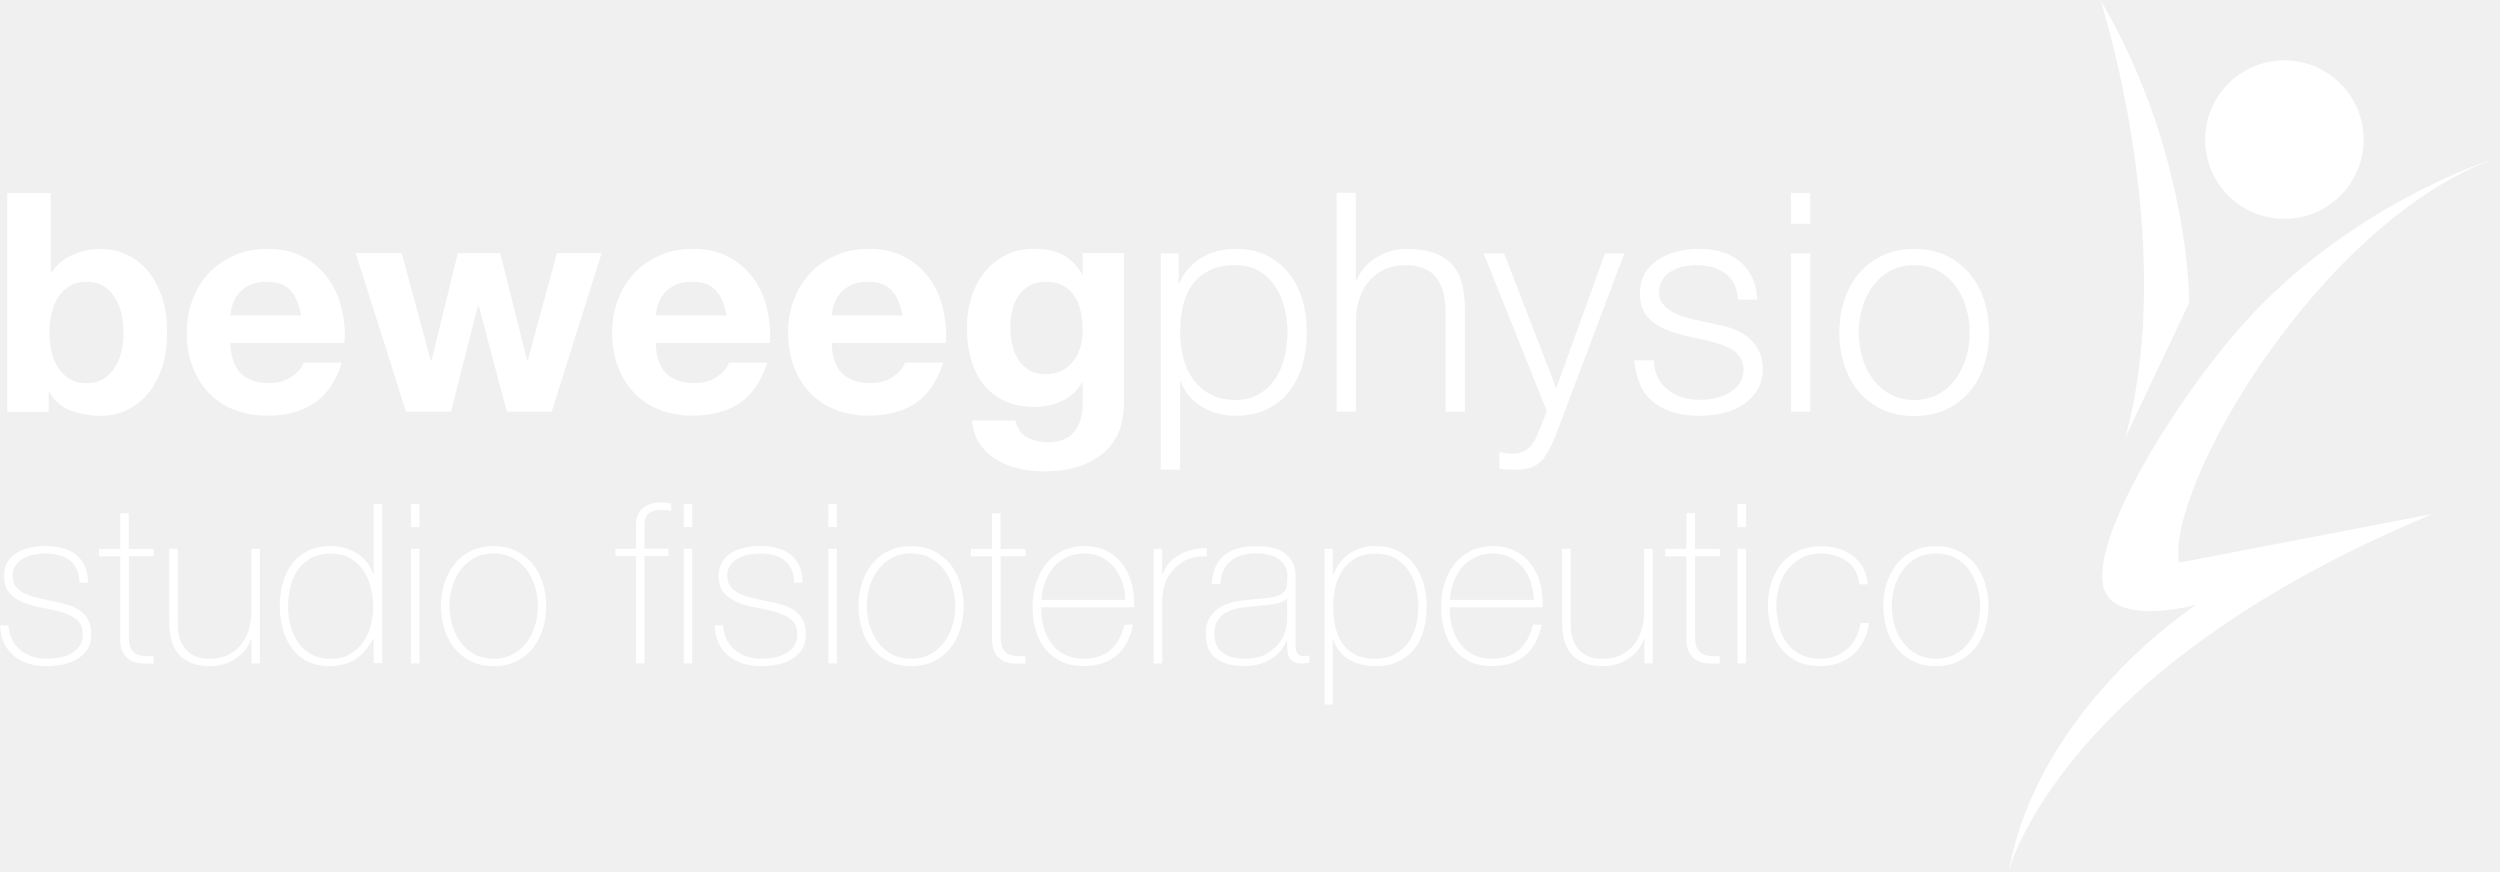
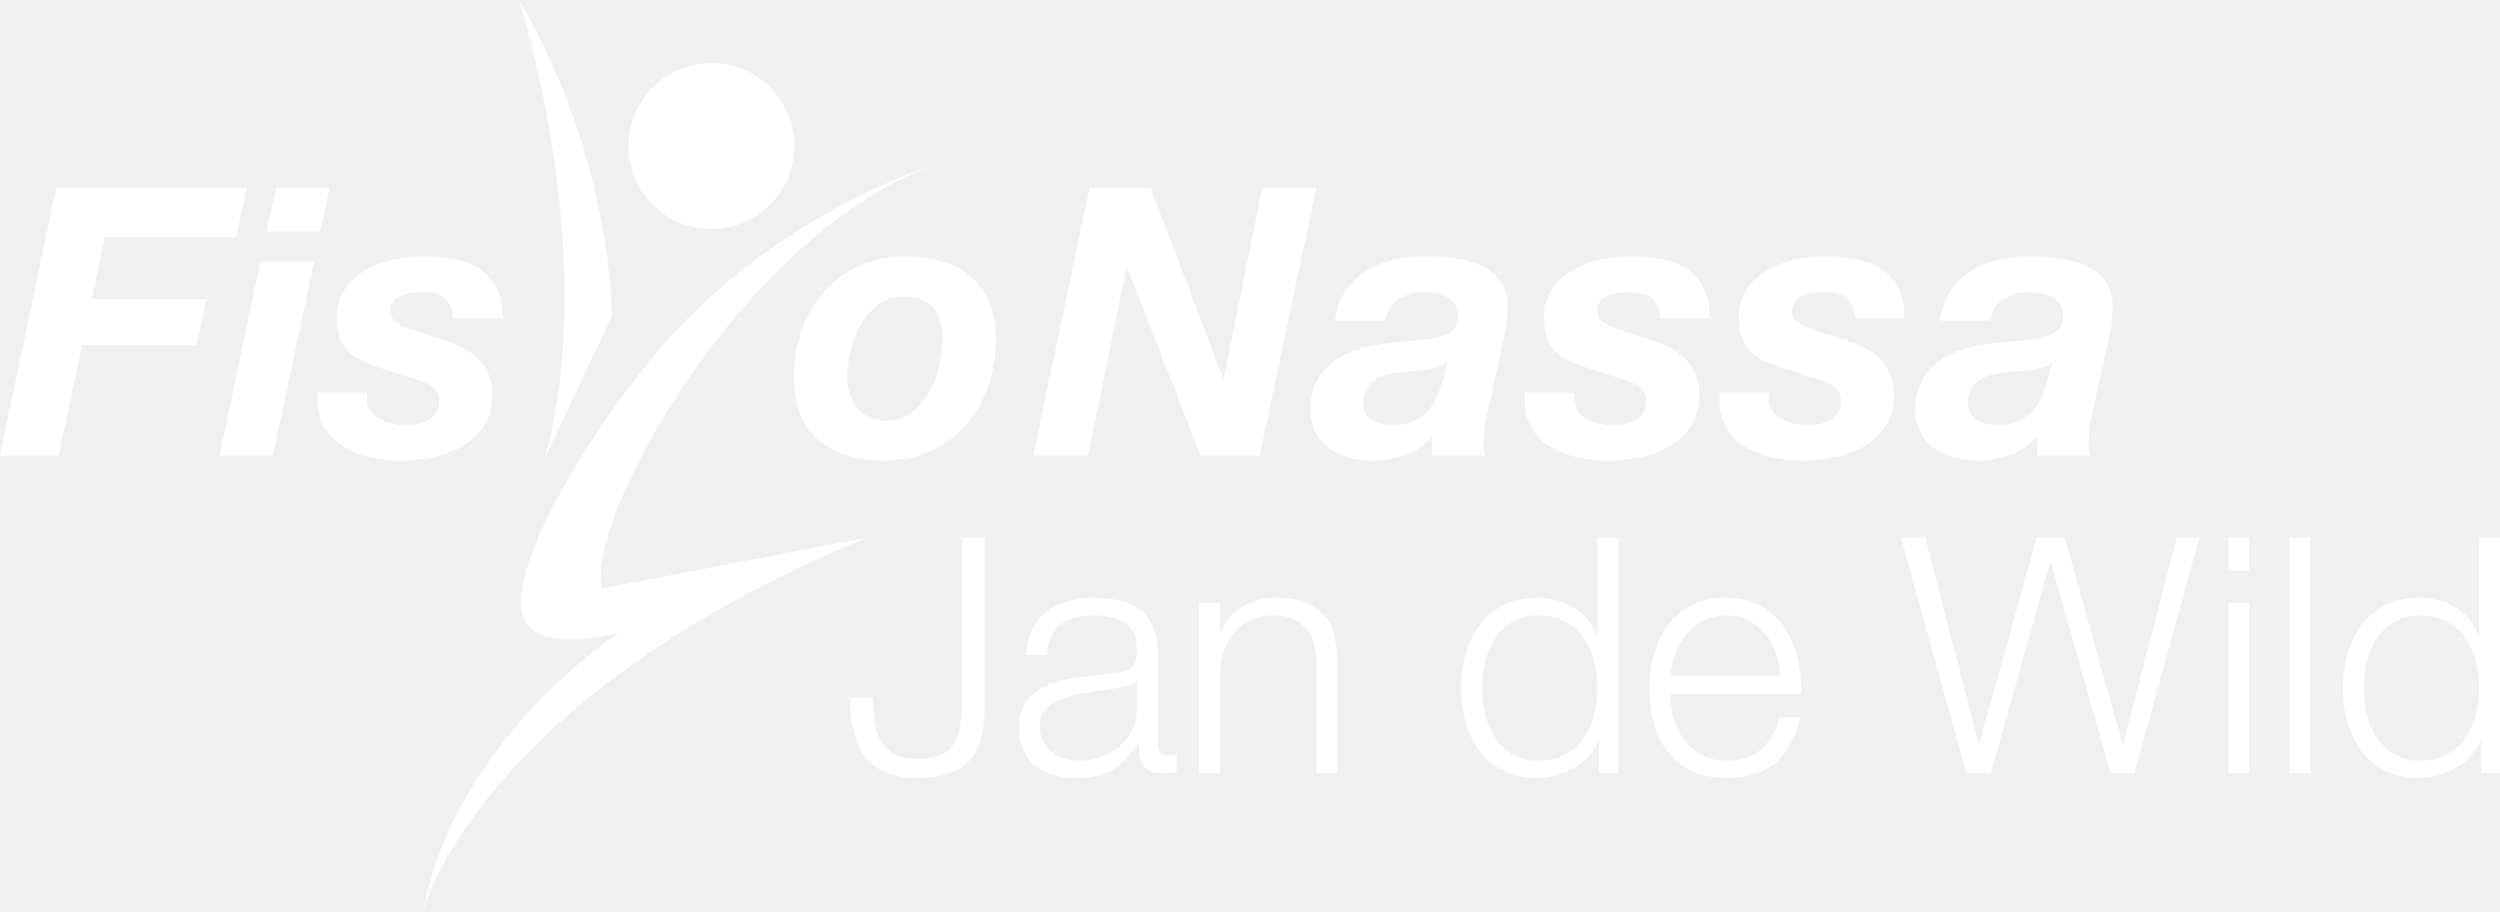
- <svg xmlns="http://www.w3.org/2000/svg" id="Livello_1" viewBox="0 0 308.9 107.65">
+ <svg xmlns="http://www.w3.org/2000/svg" id="Layer_1" data-name="Layer 1" viewBox="0 0 295.33 107.65">
  <defs>
-     <style>.cls-1{fill:#fff;}</style>
+     <style>
+       .cls-1 {
+         fill: #fff;
+       }
+     </style>
  </defs>
-   <path class="cls-1" d="M6.28,23.83v9.85h.08c.66-1.01,1.55-1.75,2.67-2.22,1.12-.47,2.29-.7,3.5-.7.98,0,1.96.2,2.92.61.96.4,1.82,1.02,2.59,1.86.77.83,1.39,1.9,1.88,3.2.48,1.3.72,2.85.72,4.64s-.24,3.34-.72,4.64c-.48,1.3-1.11,2.37-1.88,3.2-.77.83-1.63,1.45-2.59,1.86-.96.4-1.93.61-2.92.61-1.44,0-2.73-.23-3.86-.68-1.14-.45-2-1.22-2.58-2.31h-.08v2.5H.9v-27.04h5.38ZM14.99,38.71c-.18-.76-.45-1.43-.83-2.01-.38-.58-.85-1.04-1.42-1.38-.57-.34-1.26-.51-2.06-.51s-1.46.17-2.04.51c-.58.34-1.06.8-1.44,1.38-.38.58-.66,1.25-.83,2.01-.18.76-.26,1.55-.26,2.39s.09,1.59.26,2.35c.18.76.45,1.43.83,2.01.38.58.86,1.04,1.44,1.38.58.34,1.26.51,2.04.51s1.5-.17,2.06-.51c.57-.34,1.04-.8,1.42-1.38.38-.58.66-1.25.83-2.01.18-.76.27-1.54.27-2.35s-.09-1.63-.27-2.39Z" />
-   <path class="cls-1" d="M29.79,46.17c.81.78,1.97,1.17,3.48,1.17,1.08,0,2.02-.27,2.8-.81.78-.54,1.26-1.12,1.44-1.72h4.73c-.76,2.35-1.92,4.03-3.48,5.04-1.57,1.01-3.46,1.51-5.68,1.51-1.54,0-2.93-.25-4.17-.74s-2.29-1.19-3.14-2.1c-.86-.91-1.52-1.99-1.99-3.26-.47-1.26-.7-2.65-.7-4.17s.24-2.83.72-4.09c.48-1.26,1.16-2.35,2.04-3.28.88-.92,1.94-1.65,3.16-2.18s2.58-.79,4.07-.79c1.67,0,3.12.32,4.35.97,1.24.64,2.25,1.51,3.05,2.59.79,1.09,1.37,2.32,1.72,3.71.35,1.39.48,2.84.38,4.36h-14.12c.08,1.74.52,3,1.33,3.79ZM35.87,35.87c-.64-.71-1.62-1.06-2.93-1.06-.86,0-1.57.15-2.14.44-.57.29-1.02.65-1.36,1.08-.34.43-.58.88-.72,1.36-.14.48-.22.91-.25,1.29h8.75c-.25-1.36-.7-2.4-1.34-3.11Z" />
-   <path class="cls-1" d="M62.62,50.86l-3.48-13.14h-.08l-3.33,13.14h-5.57l-6.21-19.58h5.68l3.6,13.29h.08l3.26-13.29h5.23l3.33,13.25h.08l3.6-13.25h5.53l-6.17,19.58h-5.53Z" />
-   <path class="cls-1" d="M82.35,46.17c.81.78,1.97,1.17,3.48,1.17,1.08,0,2.02-.27,2.8-.81.78-.54,1.26-1.12,1.44-1.72h4.73c-.76,2.35-1.92,4.03-3.48,5.04-1.57,1.01-3.46,1.51-5.68,1.51-1.54,0-2.93-.25-4.17-.74s-2.29-1.19-3.14-2.1c-.86-.91-1.52-1.99-1.99-3.26-.47-1.26-.7-2.65-.7-4.17s.24-2.83.72-4.09c.48-1.26,1.16-2.35,2.04-3.28.88-.92,1.94-1.65,3.16-2.18s2.58-.79,4.07-.79c1.67,0,3.12.32,4.35.97,1.24.64,2.25,1.51,3.05,2.59.79,1.09,1.37,2.32,1.72,3.71.35,1.39.48,2.84.38,4.36h-14.12c.08,1.74.52,3,1.33,3.79ZM88.43,35.87c-.64-.71-1.62-1.06-2.93-1.06-.86,0-1.57.15-2.14.44-.57.29-1.02.65-1.36,1.08-.34.43-.58.88-.72,1.36-.14.48-.22.91-.25,1.29h8.75c-.25-1.36-.7-2.4-1.34-3.11Z" />
-   <path class="cls-1" d="M104.09,46.17c.81.78,1.97,1.17,3.48,1.17,1.08,0,2.02-.27,2.8-.81.78-.54,1.26-1.12,1.44-1.72h4.73c-.76,2.35-1.92,4.03-3.48,5.04-1.57,1.01-3.46,1.51-5.68,1.51-1.54,0-2.93-.25-4.17-.74s-2.29-1.19-3.14-2.1c-.86-.91-1.52-1.99-1.99-3.26-.47-1.26-.7-2.65-.7-4.17s.24-2.83.72-4.09c.48-1.26,1.16-2.35,2.04-3.28.88-.92,1.94-1.65,3.16-2.18s2.58-.79,4.07-.79c1.67,0,3.12.32,4.35.97,1.24.64,2.25,1.51,3.05,2.59.79,1.09,1.37,2.32,1.72,3.71.35,1.39.48,2.84.38,4.36h-14.12c.08,1.74.52,3,1.33,3.79ZM110.17,35.87c-.64-.71-1.62-1.06-2.93-1.06-.86,0-1.57.15-2.14.44-.57.29-1.02.65-1.36,1.08-.34.43-.58.88-.72,1.36-.14.48-.22.91-.25,1.29h8.75c-.25-1.36-.7-2.4-1.34-3.11Z" />
-   <path class="cls-1" d="M138.57,52.3c-.21,1.01-.68,1.95-1.38,2.82-.71.87-1.73,1.61-3.07,2.21-1.34.61-3.13.91-5.38.91-.96,0-1.94-.12-2.93-.36-1-.24-1.91-.61-2.73-1.12-.82-.51-1.5-1.16-2.04-1.95-.54-.8-.85-1.75-.93-2.86h5.34c.25,1.01.74,1.71,1.48,2.1.73.39,1.58.59,2.54.59,1.51,0,2.62-.45,3.31-1.36s1.03-2.06,1-3.45v-2.58h-.08c-.58,1.04-1.41,1.8-2.48,2.29-1.07.49-2.2.74-3.39.74-1.46,0-2.73-.26-3.79-.78s-1.93-1.22-2.61-2.12c-.68-.9-1.18-1.94-1.5-3.14-.32-1.2-.47-2.47-.47-3.81,0-1.26.18-2.48.55-3.65.37-1.17.9-2.21,1.61-3.11.71-.9,1.58-1.61,2.63-2.14,1.05-.53,2.25-.79,3.62-.79,1.29,0,2.42.24,3.39.72.97.48,1.79,1.29,2.44,2.42h.08v-2.61h5.11v18.33c0,.78-.11,1.68-.32,2.69ZM131.21,45.79c.58-.3,1.06-.71,1.44-1.21.38-.5.66-1.08.85-1.72.19-.64.28-1.32.28-2.03,0-.81-.08-1.57-.23-2.29s-.4-1.36-.76-1.91-.82-1-1.4-1.33c-.58-.33-1.31-.49-2.2-.49-.76,0-1.41.15-1.95.46-.54.3-1,.71-1.36,1.23s-.63,1.11-.79,1.78-.25,1.37-.25,2.1.07,1.41.21,2.1.38,1.32.72,1.87c.34.56.79,1.01,1.34,1.36.55.35,1.25.53,2.08.53.76,0,1.43-.15,2.01-.45Z" />
-   <path class="cls-1" d="M145.63,31.32v3.71h.08c.56-1.36,1.46-2.42,2.71-3.16,1.25-.74,2.67-1.12,4.26-1.12,1.49,0,2.78.28,3.88.83,1.1.56,2.01,1.31,2.75,2.25.73.95,1.27,2.04,1.63,3.29s.53,2.57.53,3.96-.18,2.71-.53,3.96c-.35,1.25-.9,2.35-1.63,3.29-.73.95-1.65,1.69-2.75,2.23-1.1.54-2.39.81-3.88.81-.71,0-1.42-.09-2.12-.26-.71-.18-1.36-.44-1.97-.8-.61-.35-1.14-.79-1.61-1.33-.47-.53-.83-1.15-1.08-1.86h-.08v10.91h-2.39v-26.74h2.2ZM158.72,38.08c-.24-1-.62-1.89-1.14-2.67s-1.18-1.42-1.99-1.91c-.81-.49-1.78-.74-2.92-.74-1.31,0-2.41.23-3.29.68-.88.46-1.59,1.06-2.12,1.82-.53.76-.9,1.64-1.12,2.65s-.32,2.07-.32,3.18c0,1.01.12,2.01.36,3.01.24,1,.63,1.89,1.17,2.67.54.78,1.25,1.42,2.12,1.91.87.49,1.94.74,3.2.74,1.14,0,2.11-.25,2.92-.74.81-.49,1.47-1.13,1.99-1.91.52-.78.9-1.67,1.14-2.67.24-1,.36-2,.36-3.01s-.12-2.01-.36-3.01Z" />
-   <path class="cls-1" d="M167.52,23.83v10.87h.08c.46-1.19,1.26-2.14,2.42-2.86s2.44-1.08,3.83-1.08,2.5.18,3.43.53,1.66.85,2.22,1.5c.55.64.95,1.43,1.17,2.37.23.93.34,1.98.34,3.14v12.57h-2.39v-12.19c0-.83-.08-1.61-.23-2.33s-.42-1.34-.79-1.88-.89-.95-1.53-1.25c-.64-.3-1.45-.46-2.4-.46s-1.81.17-2.56.51c-.74.34-1.38.81-1.89,1.4-.52.59-.92,1.3-1.21,2.12-.29.82-.45,1.71-.47,2.67v11.4h-2.39v-27.04h2.39Z" />
-   <path class="cls-1" d="M185.85,31.32l6.44,16.66,6.02-16.66h2.39l-8.48,22.49c-.35.83-.68,1.52-.98,2.06s-.64.97-1,1.29c-.37.32-.8.54-1.29.68-.49.14-1.12.21-1.87.21-.48-.03-.85-.04-1.12-.06-.27-.01-.5-.06-.7-.13v-2.01c.28.05.55.09.81.13.26.04.54.06.81.06.53,0,.97-.08,1.31-.23s.64-.36.89-.62c.25-.26.47-.59.64-.96.18-.38.37-.8.57-1.25l.83-2.2-7.8-19.46h2.54Z" />
-   <path class="cls-1" d="M214.29,35.13c-.28-.54-.65-.99-1.12-1.34-.47-.35-1-.61-1.61-.78-.61-.16-1.25-.25-1.93-.25-.53,0-1.07.06-1.61.17-.54.11-1.04.3-1.5.57-.45.27-.82.61-1.1,1.04-.28.43-.42.96-.42,1.59,0,.53.13.98.4,1.34.27.37.6.68,1,.93.4.25.85.46,1.33.62.48.17.92.3,1.33.4l3.18.72c.68.1,1.36.28,2.03.55.67.27,1.26.61,1.78,1.04s.94.96,1.27,1.59c.33.63.49,1.38.49,2.23,0,1.06-.24,1.96-.72,2.71-.48.75-1.09,1.35-1.84,1.82-.75.47-1.58.8-2.52,1-.93.2-1.86.3-2.76.3-2.3,0-4.16-.54-5.59-1.63s-2.24-2.83-2.44-5.23h2.39c.1,1.62.69,2.83,1.76,3.65,1.07.82,2.41,1.23,4,1.23.58,0,1.18-.06,1.8-.19.62-.13,1.19-.34,1.72-.64.53-.3.97-.69,1.31-1.16s.51-1.04.51-1.72c0-.58-.12-1.07-.36-1.46-.24-.39-.56-.72-.97-.98-.4-.26-.87-.49-1.38-.66-.52-.18-1.04-.33-1.57-.46l-3.07-.68c-.78-.2-1.5-.44-2.16-.7-.66-.27-1.23-.59-1.72-.98-.49-.39-.88-.87-1.15-1.44-.28-.57-.42-1.27-.42-2.1,0-.98.22-1.83.66-2.54.44-.71,1.02-1.27,1.72-1.7s1.5-.75,2.37-.95c.87-.2,1.74-.3,2.59-.3.98,0,1.9.13,2.75.38.84.25,1.59.64,2.23,1.17.64.53,1.16,1.19,1.53,1.97.38.78.59,1.7.64,2.76h-2.39c-.03-.73-.18-1.37-.45-1.91Z" />
-   <path class="cls-1" d="M223.68,23.83v3.82h-2.39v-3.82h2.39ZM223.68,31.32v19.54h-2.39v-19.54h2.39Z" />
-   <path class="cls-1" d="M240.48,31.59c1.15.56,2.11,1.3,2.9,2.23.78.93,1.38,2.03,1.78,3.28.4,1.25.61,2.58.61,4s-.2,2.75-.61,4c-.4,1.25-1,2.34-1.78,3.28-.78.93-1.75,1.67-2.9,2.21-1.15.54-2.47.81-3.96.81s-2.81-.27-3.96-.81c-1.15-.54-2.12-1.28-2.9-2.21-.78-.93-1.38-2.03-1.78-3.28-.4-1.25-.61-2.58-.61-4s.2-2.75.61-4c.4-1.25,1-2.34,1.78-3.28.78-.93,1.75-1.68,2.9-2.23,1.15-.55,2.47-.83,3.96-.83s2.81.28,3.96.83ZM233.53,33.48c-.86.48-1.57,1.11-2.14,1.89-.57.78-1,1.67-1.29,2.67s-.44,2.01-.44,3.05.15,2.05.44,3.05c.29,1,.72,1.89,1.29,2.67.57.78,1.28,1.41,2.14,1.89.86.48,1.86.72,2.99.72s2.13-.24,2.99-.72c.86-.48,1.57-1.11,2.14-1.89.57-.78,1-1.67,1.29-2.67.29-1,.44-2.01.44-3.05s-.15-2.05-.44-3.05-.72-1.89-1.29-2.67c-.57-.78-1.28-1.41-2.14-1.89-.86-.48-1.86-.72-2.99-.72s-2.13.24-2.99.72Z" />
-   <path class="cls-1" d="M1.05,77.26c.04.66.18,1.25.44,1.75.26.51.59.94,1,1.29s.89.63,1.45.81c.55.18,1.15.28,1.79.28.46,0,.95-.04,1.47-.12.52-.08,1.01-.23,1.46-.46.45-.22.82-.53,1.12-.92.29-.39.44-.9.44-1.5,0-.79-.24-1.39-.72-1.79-.48-.4-1.08-.72-1.8-.94-.73-.22-1.51-.4-2.34-.54s-1.62-.34-2.34-.62c-.73-.28-1.33-.67-1.8-1.17-.48-.5-.72-1.24-.72-2.22,0-.7.16-1.28.47-1.75.31-.47.71-.84,1.2-1.12.49-.28,1.03-.47,1.64-.59.61-.12,1.21-.18,1.82-.18.73,0,1.42.08,2.07.25.64.17,1.2.43,1.67.8.47.37.83.84,1.1,1.41.27.57.4,1.26.4,2.07h-1.05c0-.64-.11-1.19-.32-1.65-.21-.46-.5-.83-.88-1.12-.38-.29-.82-.5-1.33-.63-.51-.14-1.06-.21-1.65-.21-.48,0-.96.05-1.45.14-.49.09-.92.25-1.31.47-.39.22-.7.51-.95.85s-.37.77-.37,1.27c0,.57.14,1.03.41,1.38.28.35.64.63,1.09.84.45.21.95.38,1.51.51.56.13,1.12.26,1.69.39.7.13,1.35.28,1.97.45.61.17,1.15.41,1.6.72s.8.69,1.06,1.17c.26.48.38,1.08.38,1.82,0,.77-.17,1.41-.52,1.9-.35.5-.79.9-1.32,1.2-.53.3-1.12.51-1.78.63-.65.12-1.29.18-1.91.18-.81,0-1.56-.11-2.24-.32s-1.29-.53-1.8-.96-.92-.96-1.21-1.58c-.29-.62-.45-1.35-.47-2.18h1.05Z" />
-   <path class="cls-1" d="M19,68.72h-3.08v9.89c0,.57.06,1.02.19,1.35.13.33.33.58.59.76.27.17.59.28.96.32.38.04.81.05,1.31.03v.91c-.53.04-1.05.03-1.56-.01s-.95-.18-1.34-.41c-.38-.23-.69-.57-.92-1.03-.23-.46-.33-1.09-.29-1.9v-9.89h-2.62v-.91h2.62v-4.41h1.05v4.41h3.08v.91Z" />
-   <path class="cls-1" d="M32.13,81.97h-1.05v-3.03h-.06c-.18.53-.45,1.01-.78,1.42-.34.41-.74.77-1.18,1.06-.45.29-.94.51-1.47.66-.53.15-1.07.22-1.62.22-.83,0-1.53-.1-2.11-.3s-1.05-.47-1.42-.8-.66-.7-.87-1.12c-.21-.41-.36-.83-.46-1.25-.09-.42-.15-.83-.17-1.23-.02-.39-.03-.74-.03-1.03v-8.76h1.05v8.96c0,.37.03.81.08,1.34s.22,1.03.48,1.52c.27.49.67.9,1.2,1.25.53.35,1.29.52,2.26.52.79,0,1.5-.15,2.13-.44.63-.29,1.17-.7,1.61-1.23.44-.52.78-1.15,1-1.87s.34-1.52.34-2.38v-7.66h1.05v14.16Z" />
-   <path class="cls-1" d="M46.15,78.94h-.05c-.59,1.12-1.32,1.96-2.2,2.52s-1.96.84-3.22.84c-1.06,0-1.98-.2-2.75-.61-.77-.4-1.4-.95-1.9-1.63-.5-.68-.86-1.46-1.1-2.36-.24-.89-.36-1.82-.36-2.8,0-1.05.13-2.03.39-2.93s.65-1.69,1.17-2.36c.52-.66,1.18-1.18,1.97-1.57s1.72-.58,2.78-.58c.57,0,1.13.08,1.68.23.55.16,1.06.38,1.53.67.47.29.88.66,1.23,1.1s.62.94.8,1.49h.05v-8.68h1.05v19.67h-1.05v-3.03ZM40.89,81.39c.9,0,1.68-.18,2.33-.55.65-.37,1.19-.85,1.62-1.46.43-.61.75-1.3.96-2.08.21-.78.32-1.58.32-2.38s-.11-1.63-.32-2.41c-.21-.78-.53-1.48-.95-2.09-.42-.62-.97-1.11-1.64-1.47s-1.46-.55-2.35-.55-1.73.18-2.4.54c-.66.36-1.21.84-1.64,1.45-.43.61-.74,1.3-.94,2.09-.19.79-.29,1.61-.29,2.45s.11,1.63.32,2.41c.21.78.53,1.47.96,2.08.43.61.98,1.09,1.64,1.45.66.36,1.45.54,2.37.54Z" />
-   <path class="cls-1" d="M50.78,65.13v-2.84h1.05v2.84h-1.05ZM50.78,81.97v-14.16h1.05v14.16h-1.05Z" />
-   <path class="cls-1" d="M54.49,74.89c0-1.01.14-1.96.43-2.85.29-.89.7-1.68,1.25-2.36.55-.68,1.23-1.22,2.04-1.61.81-.39,1.73-.59,2.78-.59s1.97.2,2.78.59c.81.4,1.49.93,2.04,1.61.55.68.97,1.47,1.25,2.36.28.89.43,1.84.43,2.85s-.14,1.97-.43,2.87c-.29.9-.7,1.69-1.25,2.36-.55.67-1.23,1.2-2.04,1.6-.81.39-1.74.59-2.78.59s-1.97-.2-2.78-.59c-.81-.39-1.49-.93-2.04-1.6-.55-.67-.97-1.46-1.25-2.36-.28-.9-.43-1.85-.43-2.87ZM55.54,74.89c0,.84.12,1.66.36,2.44.24.78.59,1.47,1.05,2.08.46.61,1.03,1.09,1.71,1.45.68.36,1.46.54,2.34.54s1.66-.18,2.34-.54c.68-.36,1.25-.84,1.71-1.45.46-.61.81-1.3,1.05-2.08.24-.78.36-1.59.36-2.44s-.12-1.66-.36-2.44c-.24-.78-.59-1.47-1.05-2.08-.46-.61-1.03-1.09-1.71-1.45-.68-.36-1.46-.54-2.34-.54s-1.66.18-2.34.54c-.68.36-1.25.84-1.71,1.45-.46.61-.81,1.3-1.05,2.08-.24.78-.36,1.59-.36,2.44Z" />
-   <path class="cls-1" d="M76.05,68.72v-.91h2.53v-2.92c0-.5.08-.92.25-1.28s.39-.65.67-.87c.28-.22.61-.39.99-.5.38-.11.78-.17,1.2-.17.31,0,.73.05,1.24.14v.91c-.51-.09-.93-.14-1.24-.14-.59,0-1.08.13-1.47.4-.4.27-.59.79-.59,1.58v2.84h2.95v.91h-2.95v13.25h-1.05v-13.25h-2.53Z" />
-   <path class="cls-1" d="M84.48,65.13v-2.84h1.05v2.84h-1.05ZM84.48,81.97v-14.16h1.05v14.16h-1.05Z" />
-   <path class="cls-1" d="M89.35,77.26c.04.66.18,1.25.44,1.75.26.51.59.94,1,1.29s.89.63,1.45.81c.55.18,1.15.28,1.79.28.46,0,.95-.04,1.47-.12.52-.08,1.01-.23,1.46-.46.45-.22.82-.53,1.12-.92.29-.39.44-.9.44-1.5,0-.79-.24-1.39-.72-1.79-.48-.4-1.08-.72-1.8-.94-.73-.22-1.51-.4-2.34-.54s-1.62-.34-2.34-.62c-.73-.28-1.33-.67-1.8-1.17-.48-.5-.72-1.24-.72-2.22,0-.7.16-1.28.47-1.75.31-.47.71-.84,1.2-1.12.49-.28,1.03-.47,1.64-.59.61-.12,1.21-.18,1.82-.18.73,0,1.42.08,2.07.25.64.17,1.2.43,1.67.8.47.37.83.84,1.1,1.41.27.57.4,1.26.4,2.07h-1.05c0-.64-.11-1.19-.32-1.65-.21-.46-.5-.83-.88-1.12-.38-.29-.82-.5-1.33-.63-.51-.14-1.06-.21-1.65-.21-.48,0-.96.05-1.45.14-.49.09-.92.25-1.31.47-.39.22-.7.51-.95.85s-.37.77-.37,1.27c0,.57.14,1.03.41,1.38.28.35.64.63,1.09.84.45.21.95.38,1.51.51.56.13,1.12.26,1.69.39.7.13,1.35.28,1.97.45.61.17,1.15.41,1.6.72s.8.69,1.06,1.17c.26.48.38,1.08.38,1.82,0,.77-.17,1.41-.52,1.9-.35.5-.79.9-1.32,1.2-.53.3-1.12.51-1.78.63-.65.12-1.29.18-1.91.18-.81,0-1.56-.11-2.24-.32s-1.29-.53-1.8-.96-.92-.96-1.21-1.58c-.29-.62-.45-1.35-.47-2.18h1.05Z" />
-   <path class="cls-1" d="M102.35,65.13v-2.84h1.05v2.84h-1.05ZM102.35,81.97v-14.16h1.05v14.16h-1.05Z" />
-   <path class="cls-1" d="M106.07,74.89c0-1.01.14-1.96.43-2.85.29-.89.7-1.68,1.25-2.36.55-.68,1.23-1.22,2.04-1.61.81-.39,1.73-.59,2.78-.59s1.97.2,2.78.59c.81.4,1.49.93,2.04,1.61.55.68.97,1.47,1.25,2.36.28.89.43,1.84.43,2.85s-.14,1.97-.43,2.87c-.29.9-.7,1.69-1.25,2.36-.55.67-1.23,1.2-2.04,1.6-.81.39-1.74.59-2.78.59s-1.97-.2-2.78-.59c-.81-.39-1.49-.93-2.04-1.6-.55-.67-.97-1.46-1.25-2.36-.28-.9-.43-1.85-.43-2.87ZM107.11,74.89c0,.84.12,1.66.36,2.44.24.78.59,1.47,1.05,2.08.46.61,1.03,1.09,1.71,1.45.68.36,1.46.54,2.34.54s1.66-.18,2.34-.54c.68-.36,1.25-.84,1.71-1.45.46-.61.81-1.3,1.05-2.08.24-.78.36-1.59.36-2.44s-.12-1.66-.36-2.44c-.24-.78-.59-1.47-1.05-2.08-.46-.61-1.03-1.09-1.71-1.45-.68-.36-1.46-.54-2.34-.54s-1.66.18-2.34.54c-.68.36-1.25.84-1.71,1.45-.46.61-.81,1.3-1.05,2.08-.24.78-.36,1.59-.36,2.44Z" />
-   <path class="cls-1" d="M126.72,68.72h-3.08v9.89c0,.57.06,1.02.19,1.35.13.33.33.58.59.76.27.17.59.28.96.32.38.04.81.05,1.31.03v.91c-.53.04-1.05.03-1.56-.01s-.95-.18-1.34-.41c-.38-.23-.69-.57-.92-1.03-.23-.46-.33-1.09-.29-1.9v-9.89h-2.62v-.91h2.62v-4.41h1.05v4.41h3.08v.91Z" />
-   <path class="cls-1" d="M128.64,75.03v.17c0,.83.11,1.62.33,2.37s.55,1.41.98,1.98c.43.57.97,1.02,1.63,1.35.65.33,1.41.5,2.28.5,1.42,0,2.54-.37,3.37-1.12s1.4-1.78,1.71-3.1h1.05c-.31,1.65-.99,2.92-2.02,3.8s-2.41,1.32-4.12,1.32c-1.05,0-1.96-.19-2.74-.57s-1.43-.89-1.96-1.54c-.52-.65-.91-1.42-1.17-2.31-.26-.89-.39-1.85-.39-2.88s.13-1.94.4-2.85c.27-.91.67-1.71,1.2-2.4.53-.69,1.2-1.24,2-1.65s1.74-.62,2.82-.62c.99,0,1.87.18,2.63.55s1.4.87,1.91,1.5c.51.63.9,1.37,1.17,2.2.27.84.4,1.73.4,2.69,0,.09,0,.2-.01.32,0,.12-.01.22-.01.29h-11.46ZM139.05,74.12c-.04-.77-.17-1.5-.39-2.19s-.55-1.29-.98-1.82-.96-.94-1.57-1.25-1.32-.47-2.11-.47c-.85,0-1.59.16-2.24.48s-1.19.74-1.63,1.27-.78,1.13-1.02,1.83c-.24.7-.39,1.42-.44,2.15h10.38Z" />
-   <path class="cls-1" d="M143.6,70.95h.08c.13-.46.36-.89.7-1.29.34-.4.75-.75,1.24-1.05s1.03-.52,1.62-.67c.6-.16,1.22-.22,1.86-.21v1.05c-.55-.07-1.18-.02-1.89.17s-1.38.59-2.02,1.21c-.26.28-.48.54-.67.8-.19.26-.35.54-.48.85-.13.31-.23.66-.3,1.05s-.12.84-.14,1.38v7.74h-1.05v-14.16h1.05v3.14Z" />
-   <path class="cls-1" d="M159.04,79.16h-.05c-.17.42-.4.82-.72,1.2-.31.38-.69.71-1.14,1.01-.45.29-.96.52-1.53.69-.57.17-1.19.25-1.87.25-1.5,0-2.67-.33-3.5-.98s-1.24-1.66-1.24-3.02c0-.83.17-1.5.5-2.03.33-.52.75-.94,1.25-1.24s1.06-.52,1.68-.65c.61-.13,1.21-.22,1.78-.28l1.62-.14c.75-.06,1.34-.14,1.78-.26.43-.12.76-.29.98-.5.22-.21.36-.48.41-.81.05-.33.08-.74.08-1.24,0-.39-.07-.74-.22-1.07-.15-.33-.38-.62-.69-.88-.31-.26-.72-.46-1.21-.61-.5-.15-1.1-.22-1.82-.22-1.27,0-2.29.31-3.07.94-.78.62-1.21,1.57-1.28,2.84h-1.05c.07-1.56.57-2.73,1.5-3.51.93-.78,2.24-1.17,3.95-1.17s2.95.34,3.73,1.01c.78.67,1.17,1.55,1.17,2.63v8.24c0,.2,0,.4.01.61,0,.2.04.39.1.55.06.17.15.3.28.4.13.1.31.15.55.15.18,0,.44-.03.77-.08v.88c-.28.07-.56.11-.85.11-.42,0-.76-.05-1.01-.17-.25-.11-.44-.26-.56-.44-.13-.18-.22-.4-.26-.65-.05-.25-.07-.52-.07-.81v-.74ZM159.04,73.92c-.26.31-.65.52-1.17.63-.52.11-1.11.19-1.75.25l-1.76.17c-.51.05-1.03.13-1.54.23-.51.1-.98.27-1.39.51-.41.24-.75.57-1,.98-.26.41-.39.95-.39,1.61,0,1.05.33,1.82.99,2.33.66.5,1.57.76,2.73.76s2.14-.22,2.84-.65c.7-.43,1.23-.93,1.6-1.49s.6-1.1.7-1.63c.1-.52.15-.88.15-1.06v-2.65Z" />
-   <path class="cls-1" d="M164.69,71.06h.05c.11-.35.29-.73.55-1.16.26-.42.6-.81,1.02-1.17.42-.36.93-.66,1.53-.9.6-.24,1.28-.36,2.06-.36,1.09,0,2.03.2,2.83.61.8.4,1.46.95,1.99,1.63s.92,1.47,1.17,2.37c.26.9.39,1.85.39,2.84,0,1.08-.13,2.08-.39,2.98-.26.9-.65,1.68-1.17,2.33-.52.65-1.19,1.16-1.99,1.53-.8.37-1.74.55-2.83.55-1.18,0-2.23-.26-3.15-.77-.92-.51-1.59-1.35-2.02-2.51h-.05v8.02h-1.02v-19.23h1.02v3.25ZM169.91,81.39c.92,0,1.72-.17,2.39-.52.67-.35,1.22-.82,1.66-1.4.43-.59.75-1.27.97-2.05.21-.78.32-1.61.32-2.49,0-.81-.1-1.6-.3-2.38-.2-.78-.52-1.48-.94-2.09-.42-.62-.97-1.11-1.64-1.49-.67-.38-1.49-.57-2.44-.57s-1.74.18-2.4.55c-.66.37-1.2.85-1.62,1.46-.42.61-.71,1.3-.9,2.08-.18.78-.28,1.59-.28,2.44s.08,1.66.25,2.44c.17.78.45,1.47.84,2.07.4.6.93,1.08,1.6,1.43.67.36,1.51.54,2.5.54Z" />
-   <path class="cls-1" d="M179.12,75.03v.17c0,.83.11,1.62.33,2.37s.55,1.41.98,1.98c.43.57.97,1.02,1.63,1.35.65.33,1.41.5,2.28.5,1.42,0,2.54-.37,3.37-1.12s1.4-1.78,1.71-3.1h1.05c-.31,1.65-.99,2.92-2.02,3.8s-2.41,1.32-4.12,1.32c-1.05,0-1.96-.19-2.74-.57s-1.43-.89-1.96-1.54c-.52-.65-.91-1.42-1.17-2.31-.26-.89-.39-1.85-.39-2.88s.13-1.94.4-2.85c.27-.91.67-1.71,1.2-2.4.53-.69,1.2-1.24,2-1.65s1.74-.62,2.82-.62c.99,0,1.87.18,2.63.55s1.4.87,1.91,1.5c.51.63.9,1.37,1.17,2.2.27.84.4,1.73.4,2.69,0,.09,0,.2-.01.32,0,.12-.01.22-.01.29h-11.46ZM189.53,74.12c-.04-.77-.17-1.5-.39-2.19s-.55-1.29-.98-1.82-.96-.94-1.57-1.25-1.32-.47-2.11-.47c-.85,0-1.59.16-2.24.48s-1.19.74-1.63,1.27-.78,1.13-1.02,1.83c-.24.7-.39,1.42-.44,2.15h10.38Z" />
-   <path class="cls-1" d="M204.23,81.97h-1.05v-3.03h-.06c-.18.53-.45,1.01-.78,1.42-.34.41-.74.77-1.18,1.06-.45.29-.94.51-1.47.66-.53.15-1.07.22-1.62.22-.83,0-1.53-.1-2.11-.3s-1.05-.47-1.42-.8-.66-.7-.87-1.12c-.21-.41-.36-.83-.46-1.25-.09-.42-.15-.83-.17-1.23-.02-.39-.03-.74-.03-1.03v-8.76h1.05v8.96c0,.37.03.81.08,1.34s.22,1.03.48,1.52c.27.49.67.9,1.2,1.25.53.35,1.29.52,2.26.52.79,0,1.5-.15,2.13-.44.63-.29,1.17-.7,1.61-1.23.44-.52.78-1.15,1-1.87s.34-1.52.34-2.38v-7.66h1.05v14.16Z" />
-   <path class="cls-1" d="M212.52,68.72h-3.08v9.89c0,.57.06,1.02.19,1.35.13.33.33.58.59.76.27.17.59.28.96.32.38.04.81.05,1.31.03v.91c-.53.04-1.05.03-1.56-.01s-.95-.18-1.34-.41c-.38-.23-.69-.57-.92-1.03-.23-.46-.33-1.09-.29-1.9v-9.89h-2.62v-.91h2.62v-4.41h1.05v4.41h3.08v.91Z" />
-   <path class="cls-1" d="M214.69,65.13v-2.84h1.05v2.84h-1.05ZM214.69,81.97v-14.16h1.05v14.16h-1.05Z" />
-   <path class="cls-1" d="M229.73,72.19c-.05-.62-.22-1.18-.48-1.65-.27-.48-.61-.87-1.03-1.18s-.91-.55-1.47-.72c-.56-.17-1.16-.25-1.8-.25-.88,0-1.66.18-2.34.54-.68.36-1.25.84-1.71,1.43s-.81,1.28-1.05,2.04c-.24.76-.36,1.55-.36,2.36,0,.96.11,1.84.33,2.64.22.81.56,1.51,1.02,2.11.46.6,1.03,1.06,1.71,1.39.68.33,1.48.5,2.4.5.66,0,1.27-.11,1.83-.33.56-.22,1.06-.52,1.49-.91.43-.39.78-.85,1.06-1.39s.46-1.13.55-1.78h1.05c-.11.85-.34,1.6-.69,2.26-.35.66-.79,1.22-1.32,1.67s-1.14.79-1.82,1.03-1.4.36-2.15.36c-1.16,0-2.14-.21-2.96-.62-.82-.41-1.49-.97-2.01-1.67-.52-.7-.91-1.5-1.16-2.41s-.37-1.86-.37-2.85.14-1.93.43-2.81c.28-.88.7-1.65,1.25-2.31.55-.66,1.23-1.18,2.04-1.57s1.73-.58,2.78-.58c.77,0,1.49.1,2.16.29.67.19,1.27.48,1.79.87s.95.88,1.28,1.47c.33.6.53,1.29.61,2.08h-1.05Z" />
-   <path class="cls-1" d="M232.7,74.89c0-1.01.14-1.96.43-2.85.29-.89.7-1.68,1.25-2.36.55-.68,1.23-1.22,2.04-1.61.81-.39,1.73-.59,2.78-.59s1.97.2,2.78.59c.81.4,1.49.93,2.04,1.61.55.68.97,1.47,1.25,2.36.28.89.43,1.84.43,2.85s-.14,1.97-.43,2.87c-.29.9-.7,1.69-1.25,2.36-.55.67-1.23,1.2-2.04,1.6-.81.39-1.74.59-2.78.59s-1.97-.2-2.78-.59c-.81-.39-1.49-.93-2.04-1.6-.55-.67-.97-1.46-1.25-2.36-.28-.9-.43-1.85-.43-2.87ZM233.75,74.89c0,.84.12,1.66.36,2.44.24.78.59,1.47,1.05,2.08.46.61,1.03,1.09,1.71,1.45.68.36,1.46.54,2.34.54s1.66-.18,2.34-.54c.68-.36,1.25-.84,1.71-1.45.46-.61.81-1.3,1.05-2.08.24-.78.36-1.59.36-2.44s-.12-1.66-.36-2.44c-.24-.78-.59-1.47-1.05-2.08-.46-.61-1.03-1.09-1.71-1.45-.68-.36-1.46-.54-2.34-.54s-1.66.18-2.34.54c-.68.36-1.25.84-1.71,1.45-.46.61-.81,1.3-1.05,2.08-.24.78-.36,1.59-.36,2.44Z" />
-   <circle class="cls-1" cx="282.26" cy="17.25" r="9.79" />
-   <path class="cls-1" d="M259.53,0s9.7,29.96,3.07,54.08l7.9-16.69s.14-18.47-10.97-37.39Z" />
-   <path class="cls-1" d="M249.41,103.82c5.19-17.74,21.92-28.73,22.1-28.84l-.23-.51s-2.83.76-5.62.76h0c-2.94,0-4.74-.8-5.36-2.38-2.35-6.01,10.46-26.14,19.44-35.13,7.21-7.21,15.21-11.92,21.02-14.73-18.94,11.78-33.24,38.8-31.77,46.59l.33.23,28.72-5.52c-22.38,9.69-34.73,20.68-41.19,28.31-3.89,4.59-6.17,8.54-7.44,11.23Z" />
-   <path class="cls-1" d="M297.03,25.24c-6.11,4.54-12.12,10.84-17.41,18.37-7.22,10.28-11.81,21.22-10.9,26.02l.66.45,26.28-5.05c-12.63,5.7-28.25,14.66-39.02,27.37-2.57,3.03-4.44,5.77-5.78,8.05,6.13-15.61,20.64-25.14,20.81-25.25l-.46-1.02s-2.79.75-5.54.75-4.53-.74-5.09-2.2c-1.01-2.58.95-8.43,5.36-16.05,3.97-6.86,9.48-14.23,14.02-18.77,5.69-5.69,11.88-9.82,17.08-12.68h0ZM308.9,19.36s-15.95,4.76-29.36,18.16c-9.23,9.23-21.88,29.33-19.5,35.43.79,2.01,3.22,2.56,5.62,2.56,2.86,0,5.69-.77,5.69-.77,0,0-19.43,12.54-23.15,32.91,0,0,6.15-24.95,52.41-44.15l-31.35,6.02c-1.71-9.08,17.33-42.43,39.63-50.17h0Z" />
+   <g>
+     <path class="cls-1" d="M116.32,63.5v20.08q0,2.15-.43,3.71t-1.39,2.58-2.49,1.52-3.8.5-3.9-.8-2.38-2.1-1.17-3.03-.31-3.55h2.65q.04.9.12,2.15.07,1.25.54,2.38.47,1.13,1.54,1.93,1.07.8,3.14.8,1.56,0,2.57-.41,1.02-.41,1.6-1.29.59-.87.82-2.24.23-1.36.24-3.28v-18.95H116.32Z" />
+     <path class="cls-1" d="M121.97,74.34q.62-1.29,1.69-2.11t2.52-1.21,3.2-.39q1.32,0,2.65.26,1.32.25,2.38.95,1.05.71,1.71,1.97.66,1.27.66,3.3v10.69q0,1.48,1.44,1.48.43,0,.78-.16v2.07c-.28.05-.53.09-.75.12-.23.03-.51.04-.84.04q-.94,0-1.5-.26-.57-.25-.88-.72-.31-.47-.41-1.11-.1-.64-.1-1.42h-.08q-.66.97-1.34,1.73-.68.76-1.52,1.27-.84.51-1.91.78-1.07.27-2.56.27-1.4,0-2.63-.33-1.22-.33-2.14-1.05-.92-.72-1.44-1.83-.53-1.12-.53-2.64,0-2.1.94-3.29.93-1.19,2.47-1.82,1.54-.62,3.47-.88,1.93-.25,3.92-.48.78-.08,1.36-.2.59-.11.98-.41.39-.29.6-.8.22-.5.22-1.32,0-1.25-.41-2.05-.41-.8-1.13-1.27-.73-.47-1.68-.64-.96-.18-2.05-.18-2.33,0-3.82,1.11-1.48,1.11-1.56,3.57h-2.45Q121.34,75.63,121.97,74.34ZM134.25,80.35q-.23.43-.9.62-.66.2-1.17.27-1.56.28-3.21.49-1.66.22-3.02.65-1.37.43-2.25,1.22-.87.8-.87,2.29,0,.93.37,1.65.37.73.99,1.25.62.53,1.44.8.82.28,1.68.28,1.4,0,2.69-.43,1.29-.43,2.24-1.25.96-.82,1.52-1.99.57-1.17.57-2.65v-3.2H134.25Z" />
+     <path class="cls-1" d="M144.11,71.22v3.47h.08q.7-1.83,2.49-2.94t3.94-1.12,3.53.55,2.28,1.54,1.21,2.44.35,3.24v12.95h-2.46v-12.56q0-1.29-.23-2.4-.23-1.11-.82-1.93-.58-.82-1.58-1.29-.99-.47-2.47-.47-1.48,0-2.63.53-1.15.52-1.95,1.44-.8.92-1.25,2.19-.45,1.26-.49,2.75v11.74h-2.45v-20.13H144.11Z" />
+     <path class="cls-1" d="M188.9,91.35v-3.82h-.07q-.39.97-1.15,1.79t-1.74,1.38-2.08.88-2.21.31q-2.3,0-3.99-.83-1.7-.84-2.83-2.31-1.13-1.46-1.68-3.39-.54-1.93-.54-4.08,0-2.14.54-4.07.55-1.93,1.68-3.4,1.13-1.46,2.83-2.32,1.69-.85,3.99-.86,1.13,0,2.21.28,1.07.27,2,.84.94.56,1.66,1.38.72.82,1.11,1.91h.08v-11.54h2.46v27.85H188.9ZM175.44,84.38q.37,1.55,1.17,2.75.79,1.21,2.04,1.97,1.25.77,3,.77,1.95,0,3.3-.77,1.34-.76,2.18-1.97.84-1.2,1.21-2.75.37-1.54.37-3.1,0-1.56-.37-3.1-.37-1.54-1.21-2.75-.84-1.21-2.18-1.97-1.35-.76-3.3-.76-1.75,0-3,.76-1.25.76-2.04,1.97-.81,1.21-1.17,2.75-.38,1.54-.38,3.1Q175.06,82.84,175.44,84.38Z" />
+     <path class="cls-1" d="M197.65,84.7q.38,1.42,1.19,2.55t2.07,1.87,3,.75q2.69,0,4.21-1.41,1.52-1.4,2.11-3.74h2.45q-.78,3.43-2.86,5.3-2.09,1.87-5.91,1.87-2.38,0-4.11-.83-1.74-.84-2.83-2.31-1.09-1.46-1.61-3.39-.53-1.93-.53-4.08,0-1.99.53-3.9.52-1.91,1.61-3.41,1.09-1.5,2.83-2.42,1.73-.92,4.11-.92,2.42,0,4.13.98,1.72.98,2.79,2.55,1.07,1.58,1.54,3.63.47,2.05.39,4.16h-15.48Q197.28,83.27,197.65,84.7ZM209.82,77.19q-.45-1.29-1.27-2.28-.82-1-1.99-1.6-1.17-.61-2.65-.61-1.52,0-2.69.61-1.17.6-1.99,1.6-.81.99-1.3,2.3-.49,1.3-.65,2.67h13.03Q210.27,78.47,209.82,77.19Z" />
+     <path class="cls-1" d="M227.42,63.5l6.32,24.38h.07l6.79-24.38h3.31l6.82,24.38h.08l6.35-24.38h2.65l-7.67,27.85h-2.81l-7.06-24.93h-.08l-7.01,24.93h-2.89l-7.72-27.85H227.42Z" />
+     <path class="cls-1" d="M265.7,63.5v3.94h-2.45v-3.94H265.7ZM265.7,71.22v20.13h-2.45v-20.13H265.7Z" />
+     <path class="cls-1" d="M272.91,63.5v27.85h-2.45v-27.85H272.91Z" />
+     <path class="cls-1" d="M293.07,91.35v-3.82h-.08q-.39.97-1.15,1.79t-1.73,1.38-2.09.88-2.2.31q-2.3,0-4-.83-1.69-.84-2.83-2.31-1.13-1.46-1.67-3.39-.55-1.93-.55-4.08,0-2.14.55-4.07.54-1.93,1.67-3.4,1.14-1.46,2.83-2.32,1.7-.85,4-.86,1.13,0,2.2.28,1.07.27,2.01.84.93.56,1.65,1.38.72.82,1.11,1.91h.08v-11.54h2.46v27.85H293.07ZM279.6,84.38q.37,1.55,1.17,2.75.8,1.21,2.05,1.97,1.24.77,3,.77,1.95,0,3.29-.77,1.35-.76,2.18-1.97.84-1.2,1.21-2.75.37-1.54.37-3.1,0-1.56-.37-3.1-.37-1.54-1.21-2.75-.83-1.21-2.18-1.97-1.34-.76-3.29-.76-1.76,0-3,.76-1.25.76-2.05,1.97-.8,1.21-1.17,2.75-.37,1.54-.37,3.1Q279.23,82.84,279.6,84.38Z" />
+   </g>
+   <g>
+     <path class="cls-1" d="M29.17,22.18l-1.29,5.85h-15.51l-1.55,7.31h13.56l-1.15,5.41h-13.52l-2.8,13.07H0l6.65-31.64H29.17Z" />
+     <path class="cls-1" d="M37.1,30.91l-4.87,22.91h-6.3l4.83-22.91H37.1ZM31.47,27.36l1.15-5.18h6.34l-1.15,5.18H31.47Z" />
+     <path class="cls-1" d="M52.64,35.32q-.82-.82-2.69-.82-1.68,0-2.77.51t-1.08,1.75q0,.75.64,1.28.64.54,2.24,1.02l3.15,1.02q1.28.4,2.37.93,1.08.54,1.9,1.31.82.78,1.29,1.84.46,1.07.46,2.48,0,2.13-.95,3.62-.95,1.48-2.5,2.41-1.55.93-3.5,1.33-1.96.4-3.95.4-1.68,0-3.41-.35-1.73-.36-3.13-1.18-1.39-.82-2.28-2.17-.89-1.35-.89-3.39v-.93h5.81v.75q0,.8.4,1.38.4.57,1.04.95.64.38,1.46.57.82.2,1.62.2c.47,0,.95-.04,1.42-.13q.71-.13,1.29-.46.57-.34.93-.85.35-.51.35-1.3,0-1.2-.62-1.69-.62-.48-1.64-.84l-4.83-1.55q-1.2-.4-2.11-.84-.91-.45-1.55-1.11-.64-.67-.97-1.6-.34-.93-.34-2.3,0-2.04.96-3.42.95-1.37,2.46-2.23,1.5-.87,3.3-1.25,1.79-.37,3.43-.37,1.87,0,3.6.31,1.72.31,3.03,1.13,1.31.82,2.06,2.24.76,1.42.71,3.63h-5.85Q53.46,36.14,52.64,35.32Z" />
+     <path class="cls-1" d="M94.7,39.04q.91-2.59,2.62-4.54t4.14-3.08,5.5-1.13q2.35,0,4.32.6,1.97.59,3.39,1.79,1.42,1.2,2.2,3.02.77,1.81.77,4.29,0,3.02-.91,5.66-.91,2.63-2.64,4.58-1.72,1.95-4.18,3.06-2.46,1.11-5.61,1.11-4.79,0-7.65-2.46-2.86-2.46-2.86-7.38Q93.79,41.63,94.7,39.04ZM100.38,46.51q.28.93.86,1.64.58.71,1.42,1.13.84.42,1.95.42,1.77,0,3.04-.95,1.26-.95,2.08-2.39.82-1.44,1.22-3.13.4-1.68.4-3.15,0-2.3-1.05-3.68-1.04-1.37-3.56-1.37-1.73,0-3,.95-1.26.96-2.06,2.38-.79,1.41-1.19,3.08-.4,1.66-.4,3.12Q100.09,45.58,100.38,46.51Z" />
+     <path class="cls-1" d="M135.9,22.18l8.6,22.51h.09l4.52-22.51h6.39l-6.7,31.64h-6.96l-8.69-22.2h-.08l-4.53,22.2h-6.47l6.65-31.64H135.9Z" />
+     <path class="cls-1" d="M159.04,34.25q1.02-1.44,2.48-2.32t3.28-1.27,3.77-.37q1.55,0,3.24.22,1.68.22,3.1.86,1.42.65,2.33,1.82.91,1.17.86,3.13,0,1.64-.49,3.85l-2.03,9.22q-.18.62-.25,1.53-.07.91-.07,1.58,0,.57.23,1.32h-6.3v-2.26q-1.28,1.47-3.15,2.15-1.86.69-3.85.69-1.86,0-3.26-.49-1.4-.48-2.33-1.3-.93-.82-1.37-1.91-.44-1.09-.44-2.28,0-3.33,2.28-5.32,2.28-2,6.45-2.48,2.21-.27,3.85-.4,1.64-.14,2.73-.42,1.09-.29,1.62-.85.53-.55.53-1.66,0-.89-.4-1.42-.4-.53-1-.84-.59-.31-1.28-.42-.69-.11-1.31-.11-1.68,0-3.01.82-1.33.82-1.64,2.55h-5.9Q158.02,35.7,159.04,34.25ZM168.44,43.7q-1.37.15-2.75.24-.89.09-1.73.29-.84.2-1.48.6-.65.4-1.05,1.08-.39.69-.39,1.75,0,1.29,1.04,1.93,1.04.64,2.41.64,1.47,0,2.46-.46,1-.47,1.69-1.2.69-.73,1.08-1.66.4-.93.67-1.86l.62-2.22Q169.81,43.54,168.44,43.7Z" />
+     <path class="cls-1" d="M195.23,35.32q-.82-.82-2.68-.82-1.68,0-2.77.51t-1.09,1.75q0,.75.65,1.28.64.54,2.24,1.02l3.14,1.02q1.29.4,2.38.93,1.08.54,1.9,1.31.82.78,1.29,1.84.46,1.07.46,2.48,0,2.13-.95,3.62-.95,1.48-2.51,2.41-1.55.93-3.5,1.33-1.95.4-3.94.4-1.69,0-3.42-.35-1.72-.36-3.12-1.18-1.4-.82-2.28-2.17-.89-1.35-.89-3.39v-.93h5.81v.75q0,.8.4,1.38.39.57,1.04.95.64.38,1.46.57.82.2,1.62.2c.47,0,.94-.04,1.42-.13q.71-.13,1.28-.46.58-.34.93-.85.36-.51.36-1.3,0-1.2-.62-1.69-.62-.48-1.64-.84l-4.83-1.55q-1.2-.4-2.11-.84-.91-.45-1.55-1.11-.64-.67-.98-1.6-.33-.93-.33-2.3,0-2.04.95-3.42.96-1.37,2.46-2.23,1.51-.87,3.31-1.25,1.79-.37,3.43-.37,1.86,0,3.59.31,1.73.31,3.04,1.13,1.3.82,2.06,2.24.75,1.42.71,3.63h-5.85Q196.05,36.14,195.23,35.32Z" />
+     <path class="cls-1" d="M218.24,35.32q-.82-.82-2.68-.82-1.69,0-2.77.51t-1.09,1.75q0,.75.64,1.28.64.54,2.24,1.02l3.15,1.02q1.28.4,2.37.93,1.09.54,1.91,1.31.82.78,1.28,1.84.47,1.07.47,2.48,0,2.13-.96,3.62-.95,1.48-2.5,2.41-1.55.93-3.5,1.33-1.95.4-3.95.4-1.68,0-3.41-.35-1.73-.36-3.13-1.18-1.39-.82-2.28-2.17-.89-1.35-.89-3.39v-.93h5.81v.75q0,.8.4,1.38.4.57,1.04.95.65.38,1.47.57.82.2,1.61.2c.48,0,.95-.04,1.42-.13q.71-.13,1.29-.46.57-.34.93-.85.35-.51.35-1.3,0-1.2-.62-1.69-.62-.48-1.64-.84l-4.83-1.55q-1.2-.4-2.11-.84-.9-.45-1.55-1.11-.64-.67-.97-1.6-.33-.93-.33-2.3,0-2.04.95-3.42.95-1.37,2.46-2.23,1.51-.87,3.3-1.25,1.8-.37,3.44-.37,1.86,0,3.59.31,1.73.31,3.03,1.13,1.31.82,2.06,2.24.76,1.42.71,3.63h-5.85Q219.06,36.14,218.24,35.32Z" />
+     <path class="cls-1" d="M230.5,34.25q1.01-1.44,2.48-2.32t3.28-1.27,3.77-.37q1.55,0,3.23.22,1.69.22,3.1.86,1.42.65,2.33,1.82.91,1.17.87,3.13,0,1.64-.49,3.85l-2.04,9.22q-.18.62-.24,1.53-.07.91-.07,1.58,0,.57.22,1.32h-6.29v-2.26q-1.29,1.47-3.15,2.15-1.86.69-3.86.69-1.86,0-3.26-.49-1.39-.48-2.32-1.3-.93-.82-1.38-1.91-.44-1.09-.44-2.28,0-3.33,2.28-5.32,2.29-2,6.45-2.48,2.22-.27,3.86-.4,1.64-.14,2.72-.42,1.09-.29,1.62-.85.53-.55.53-1.66,0-.89-.39-1.42-.4-.53-1-.84-.6-.31-1.29-.42-.68-.11-1.3-.11-1.69,0-3.02.82-1.33.82-1.64,2.55h-5.89Q229.48,35.7,230.5,34.25ZM239.89,43.7q-1.37.15-2.75.24-.88.09-1.72.29-.85.2-1.49.6-.64.4-1.04,1.08-.4.69-.4,1.75,0,1.29,1.04,1.93,1.04.64,2.42.64,1.46,0,2.46-.46.99-.47,1.68-1.2.69-.73,1.09-1.66.4-.93.66-1.86l.62-2.22Q241.27,43.54,239.89,43.7Z" />
+   </g>
+   <g>
+     <circle class="cls-1" cx="84.04" cy="17.25" r="9.79" />
+     <path class="cls-1" d="M61.31,0s9.7,29.96,3.07,54.08l7.9-16.69S72.42,18.92,61.31,0Z" />
+     <path class="cls-1" d="M73.14,74.74s-19.43,12.54-23.15,32.91c0,0,6.15-24.95,52.41-44.14l-31.34,6.02c-1.71-9.08,17.32-42.43,39.62-50.17,0,0-15.95,4.76-29.35,18.16-9.23,9.23-21.89,29.33-19.5,35.43C63.55,77.36,73.14,74.74,73.14,74.74Z" />
+   </g>
</svg>
